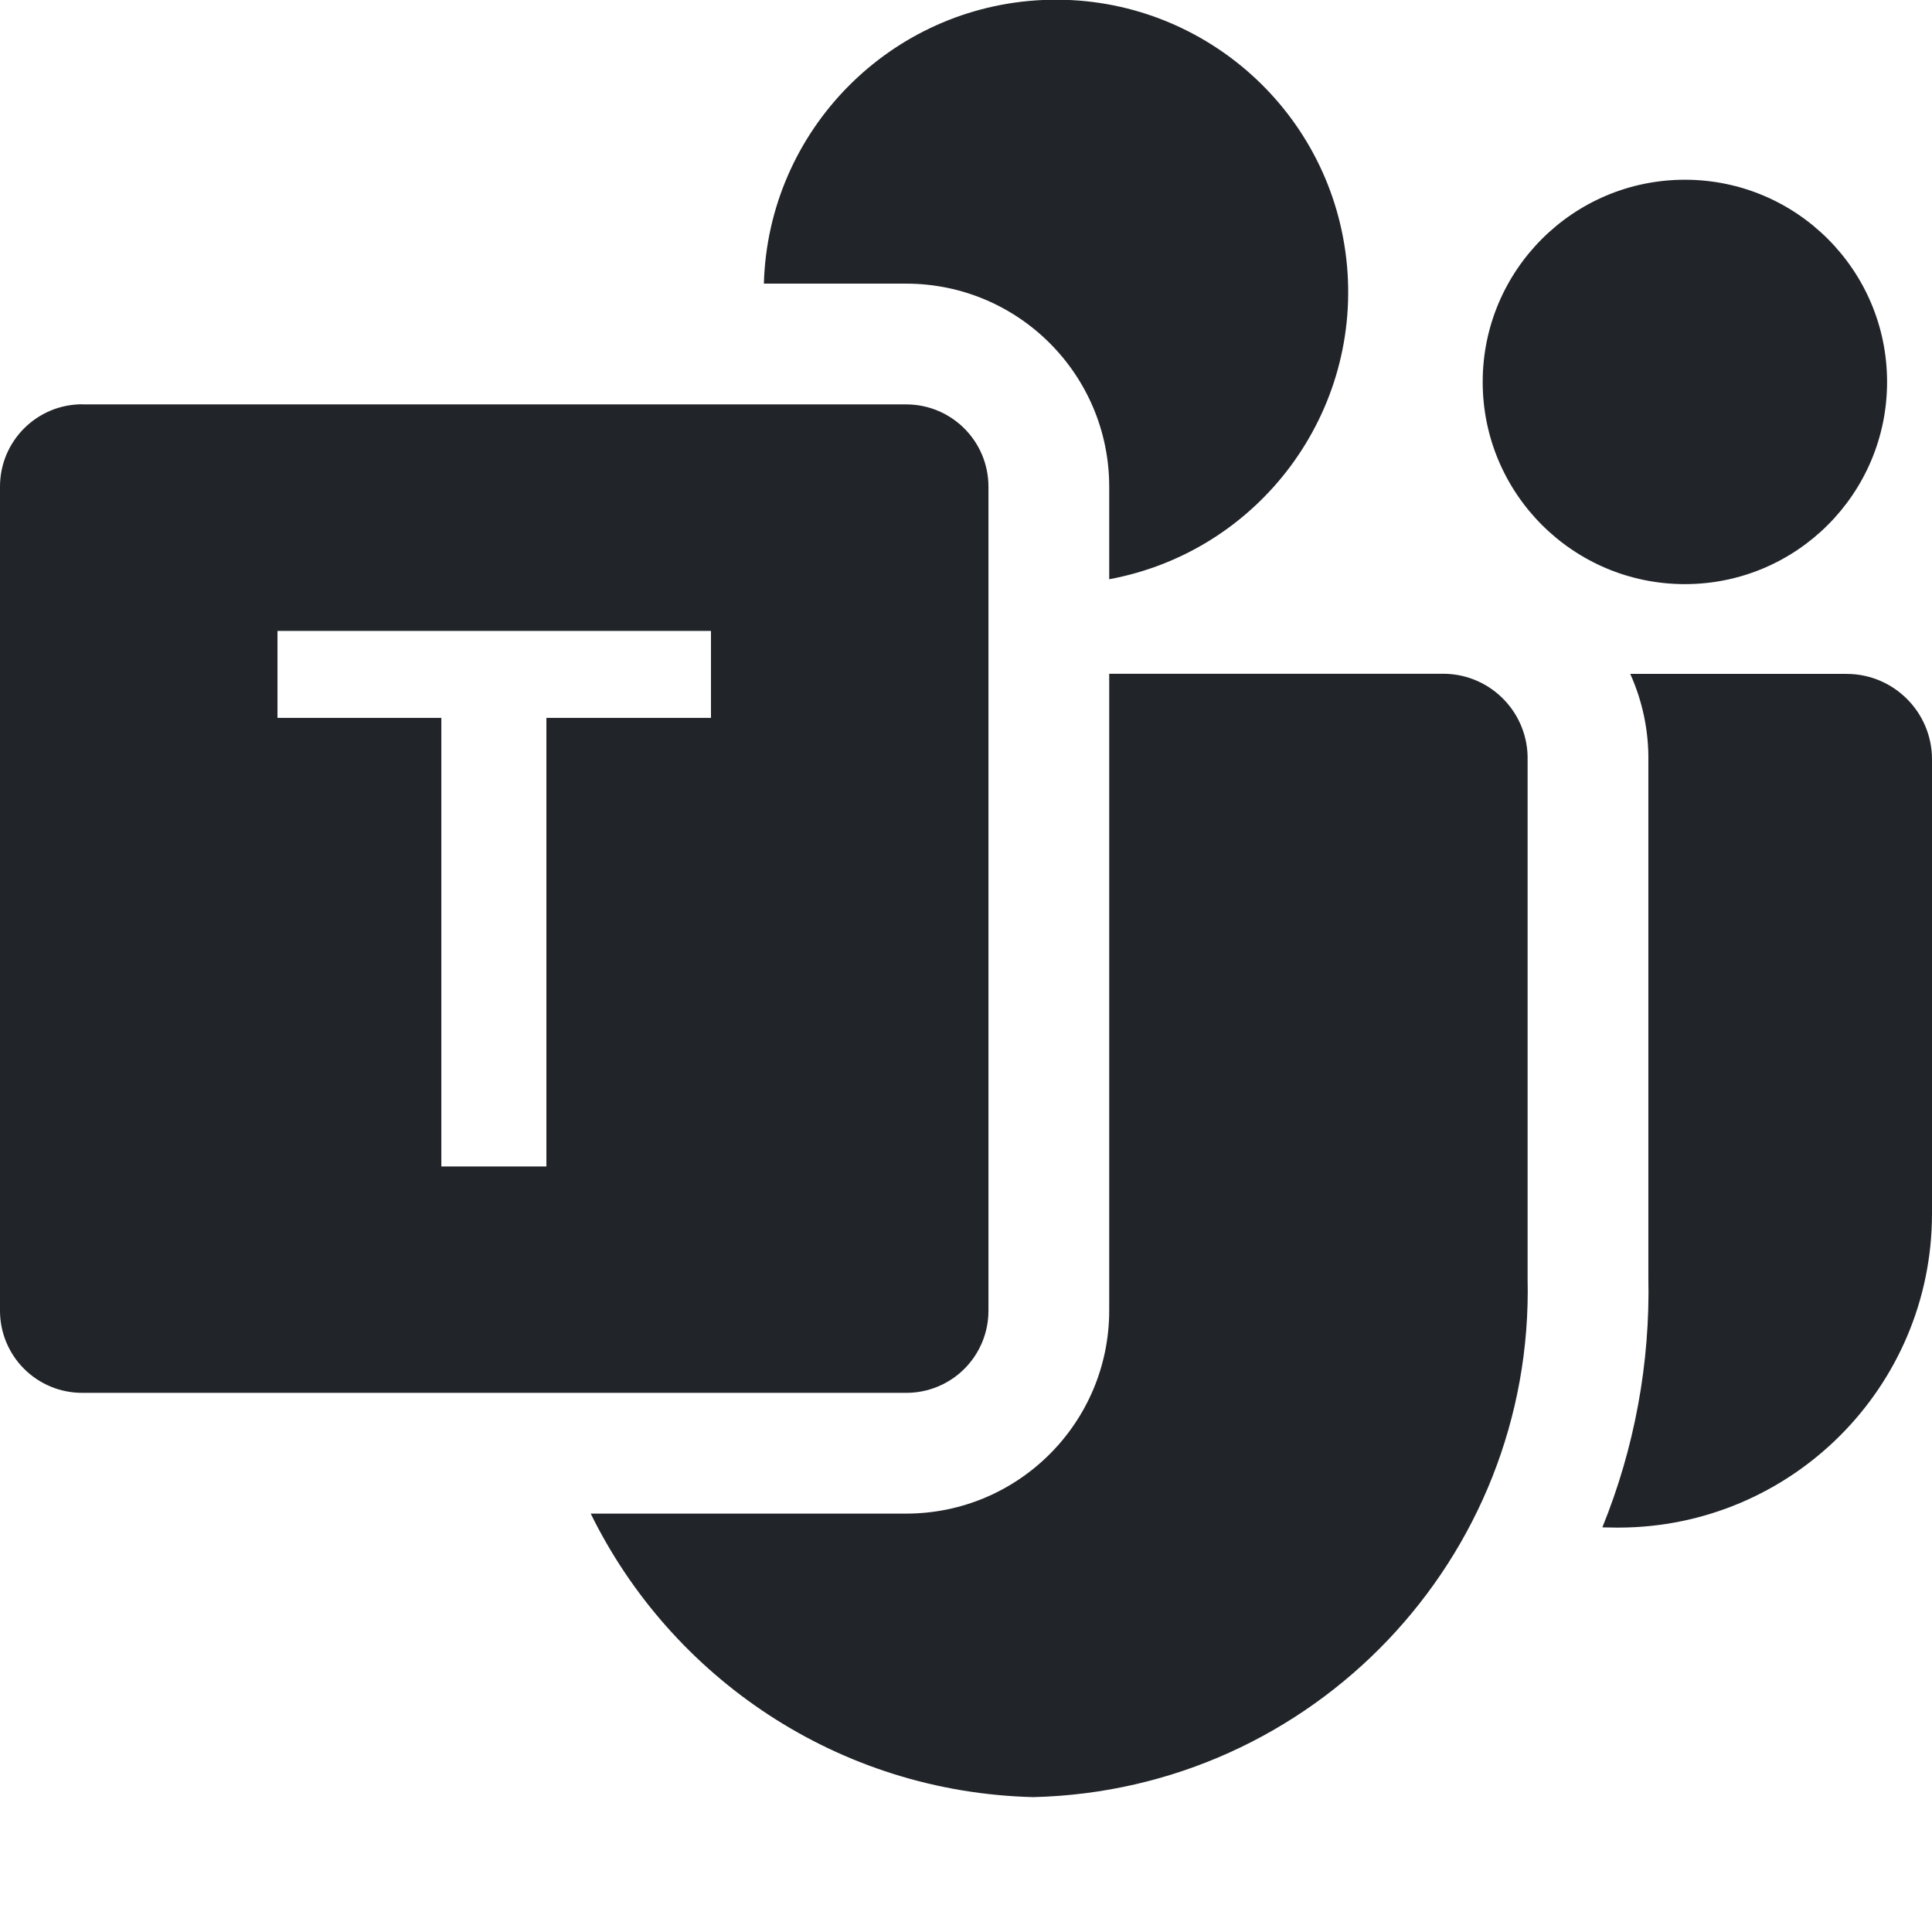
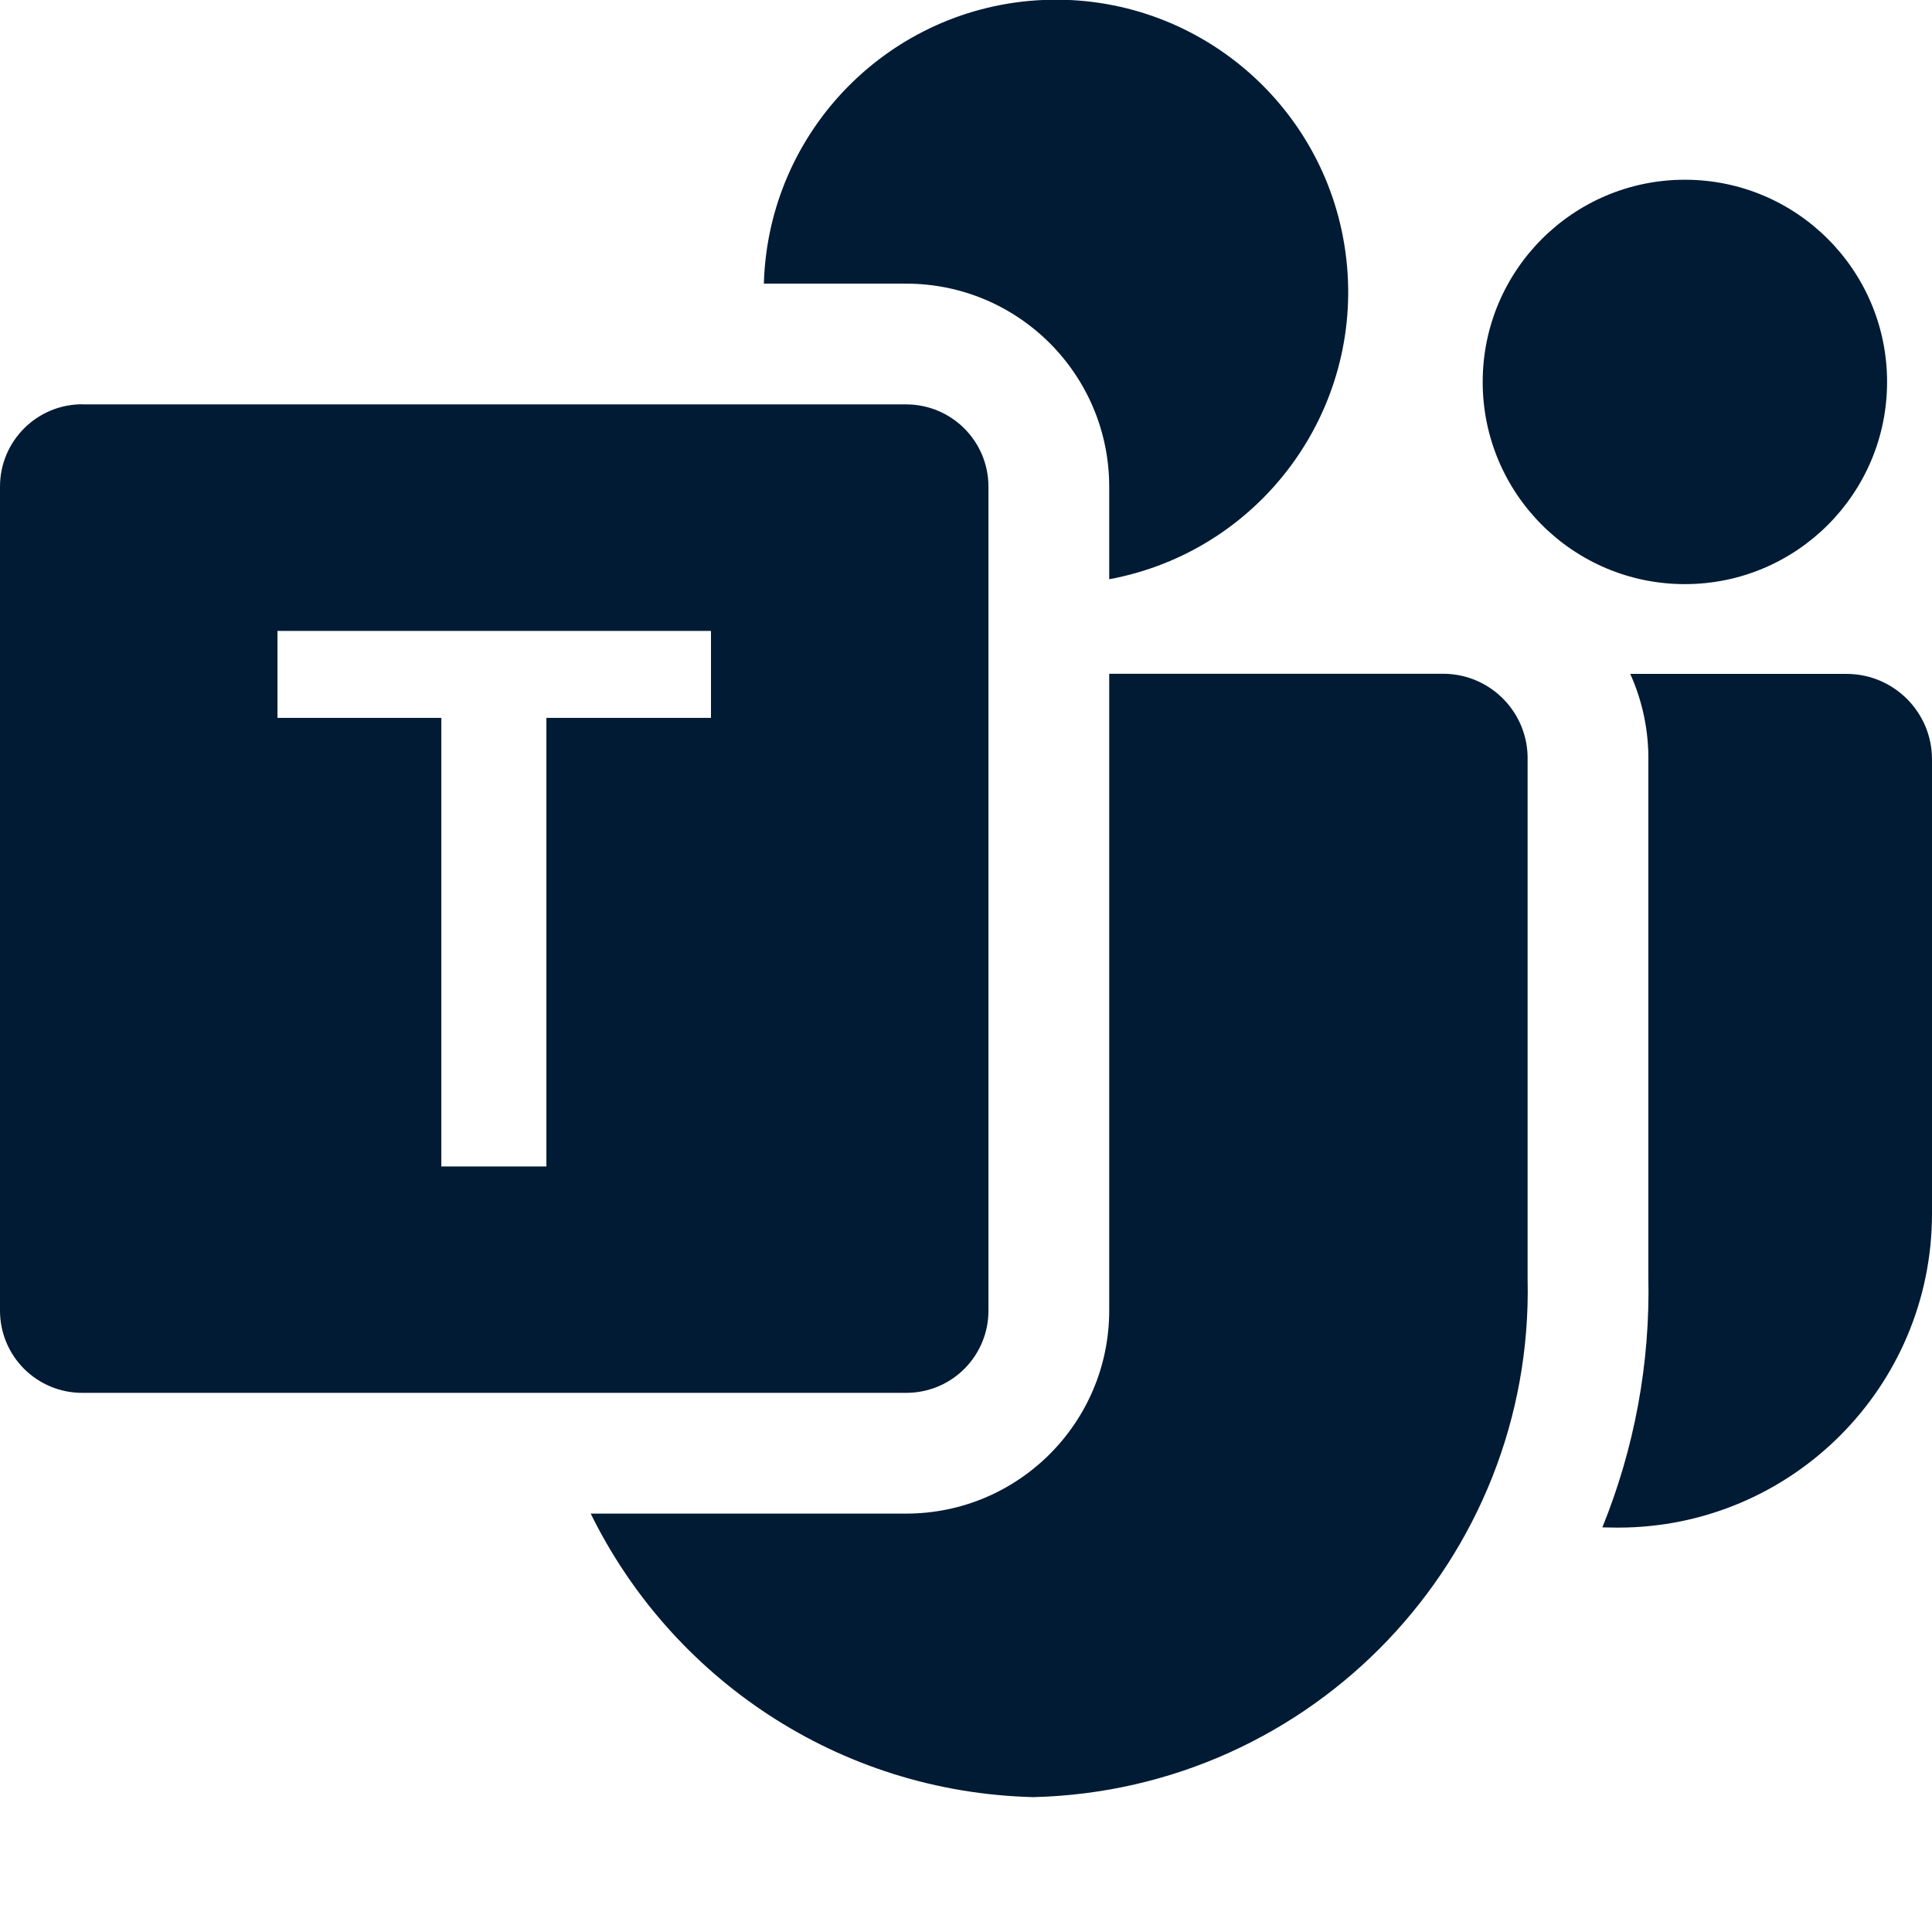
- <svg xmlns="http://www.w3.org/2000/svg" width="48" height="48" fill="#212529" class="bi bi-microsoft-teams" viewBox="0 0 16 16">
+ <svg xmlns="http://www.w3.org/2000/svg" width="48" height="48" fill="#011b34" class="bi bi-microsoft-teams" viewBox="0 0 16 16">
  <path d="M9.186 4.797a2.42 2.42 0 1 0-2.86-2.448h1.178c.929 0 1.682.753 1.682 1.682zm-4.295 7.738h2.613c.929 0 1.682-.753 1.682-1.682V5.58h2.783a.7.7 0 0 1 .682.716v4.294a4.197 4.197 0 0 1-4.093 4.293c-1.618-.04-3-.99-3.667-2.35Zm10.737-9.372a1.674 1.674 0 1 1-3.349 0 1.674 1.674 0 0 1 3.349 0m-2.238 9.488-.12-.002a5.2 5.2 0 0 0 .381-2.07V6.306a1.7 1.7 0 0 0-.15-.725h1.792c.39 0 .707.317.707.707v3.765a2.6 2.6 0 0 1-2.598 2.598z" />
  <path d="M.682 3.349h6.822c.377 0 .682.305.682.682v6.822a.68.68 0 0 1-.682.682H.682A.68.68 0 0 1 0 10.853V4.03c0-.377.305-.682.682-.682Zm5.206 2.596v-.72h-3.59v.72h1.357V9.66h.87V5.945z" />
</svg>
